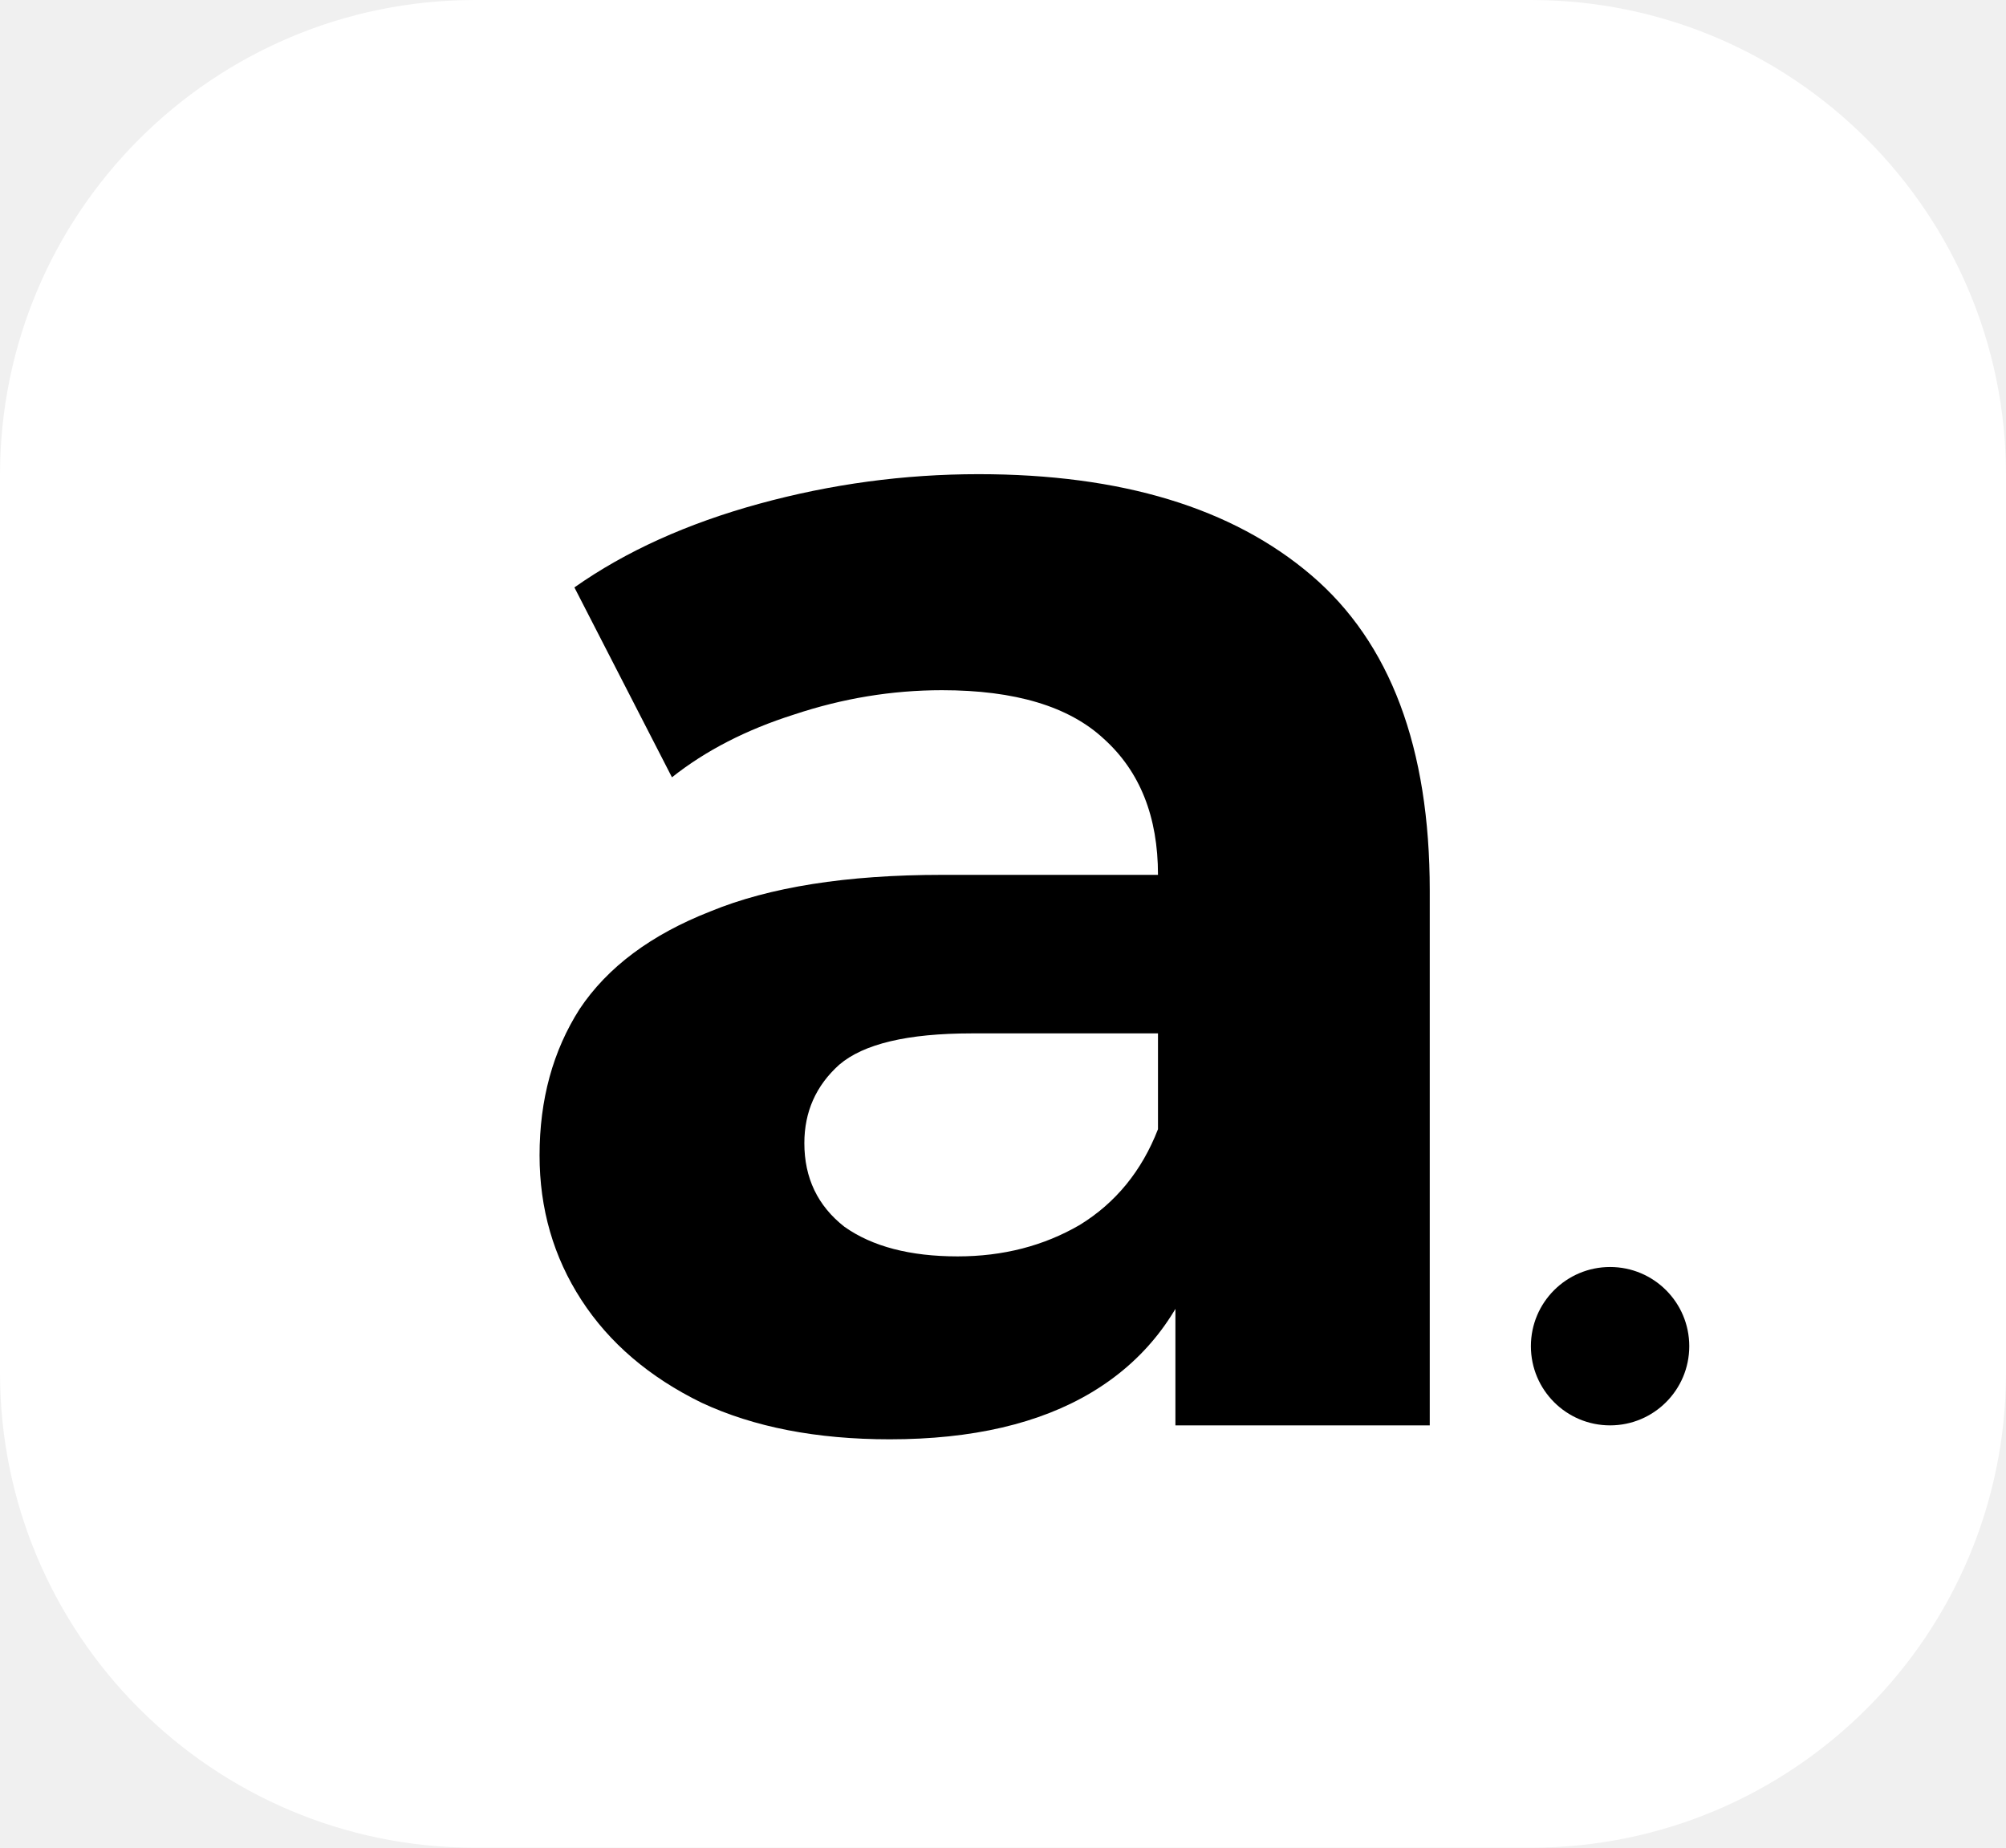
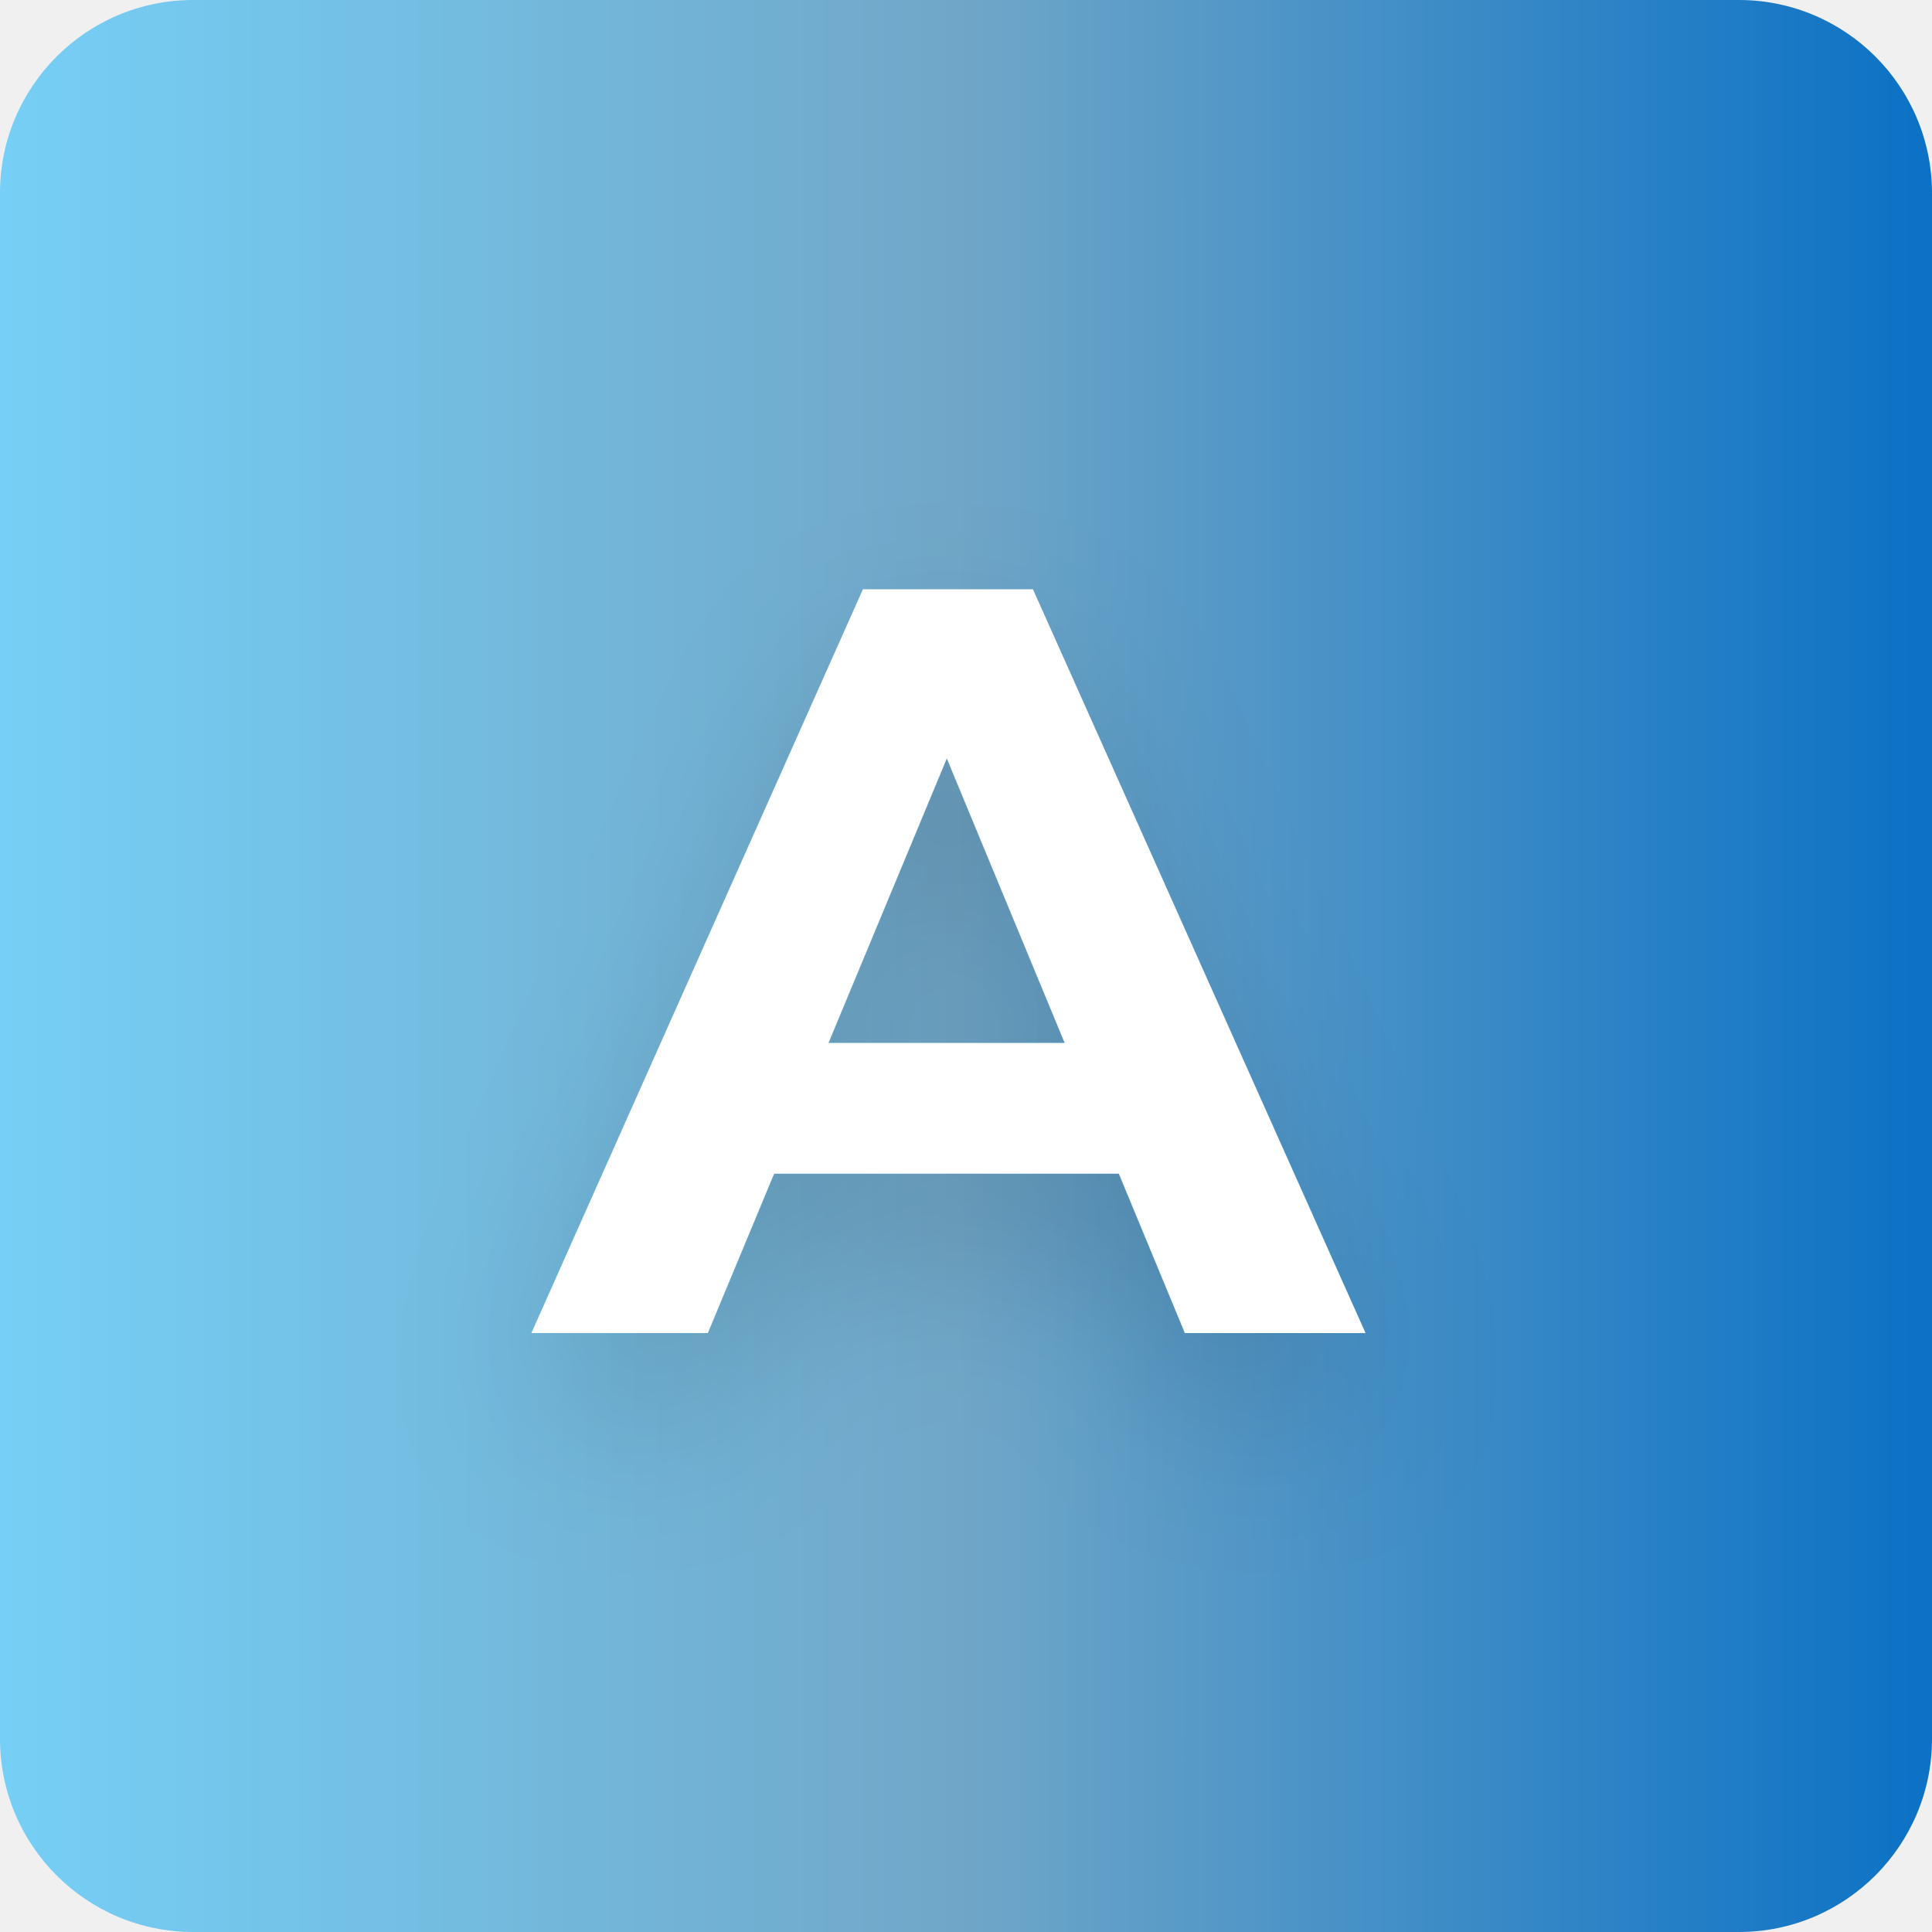
- <svg xmlns="http://www.w3.org/2000/svg" width="38" height="35" viewBox="0 0 38 35" fill="none">
-   <rect width="38" height="35" rx="9" fill="white" />
-   <path d="M22.266 27V23.535L21.936 22.776V16.572C21.936 15.472 21.595 14.614 20.913 13.998C20.253 13.382 19.23 13.074 17.844 13.074C16.898 13.074 15.963 13.228 15.039 13.536C14.137 13.822 13.367 14.218 12.729 14.724L10.881 11.127C11.849 10.445 13.015 9.917 14.379 9.543C15.743 9.169 17.129 8.982 18.537 8.982C21.243 8.982 23.344 9.62 24.84 10.896C26.336 12.172 27.084 14.163 27.084 16.869V27H22.266ZM16.854 27.264C15.468 27.264 14.28 27.033 13.29 26.571C12.3 26.087 11.541 25.438 11.013 24.624C10.485 23.81 10.221 22.897 10.221 21.885C10.221 20.829 10.474 19.905 10.98 19.113C11.508 18.321 12.333 17.705 13.455 17.265C14.577 16.803 16.04 16.572 17.844 16.572H22.563V19.575H18.405C17.195 19.575 16.359 19.773 15.897 20.169C15.457 20.565 15.237 21.06 15.237 21.654C15.237 22.314 15.49 22.842 15.996 23.238C16.524 23.612 17.239 23.799 18.141 23.799C18.999 23.799 19.769 23.601 20.451 23.205C21.133 22.787 21.628 22.182 21.936 21.39L22.728 23.766C22.354 24.91 21.672 25.779 20.682 26.373C19.692 26.967 18.416 27.264 16.854 27.264Z" fill="black" />
-   <circle cx="30.5" cy="25.5" r="1.5" fill="black" />
+ <svg xmlns="http://www.w3.org/2000/svg" width="100" height="100" viewBox="0 0 100 100" fill="none">
+   <g clip-path="url(#clip0_2146_2)">
+     <rect width="100" height="100" rx="10" fill="url(#paint0_linear_2146_2)" />
+     <g filter="url(#filter0_d_2146_2)">
+       <path d="M27.505 69L44.665 30.5H53.465L70.68 69H61.33L47.25 35.01H50.77L36.635 69H27.505ZM36.085 60.75L38.45 53.985H58.25L60.67 60.75H36.085Z" fill="white" />
+     </g>
+   </g>
+   <defs>
+     <filter id="filter0_d_2146_2" x="18.705" y="25.7" width="60.775" height="56.1" filterUnits="userSpaceOnUse" color-interpolation-filters="sRGB">
+       <feFlood flood-opacity="0" result="BackgroundImageFix" />
+       <feColorMatrix in="SourceAlpha" type="matrix" values="0 0 0 0 0 0 0 0 0 0 0 0 0 0 0 0 0 0 127 0" result="hardAlpha" />
+       <feOffset dy="4" />
+       <feGaussianBlur stdDeviation="4.4" />
+       <feComposite in2="hardAlpha" operator="out" />
+       <feColorMatrix type="matrix" values="0 0 0 0 0 0 0 0 0 0 0 0 0 0 0 0 0 0 0.14 0" />
+       <feBlend mode="normal" in2="BackgroundImageFix" result="effect1_dropShadow_2146_2" />
+       <feBlend mode="normal" in="SourceGraphic" in2="effect1_dropShadow_2146_2" result="shape" />
+     </filter>
+     <linearGradient id="paint0_linear_2146_2" x1="0" y1="26.435" x2="99.01" y2="26.435" gradientUnits="userSpaceOnUse">
+       <stop stop-color="#76CFF6" />
+       <stop offset="0.5" stop-color="#70A7C8" />
+       <stop offset="1" stop-color="#0D72C5" />
+     </linearGradient>
+     <clipPath id="clip0_2146_2">
+       <rect width="100" height="100" rx="10" fill="white" />
+     </clipPath>
+   </defs>
</svg>
